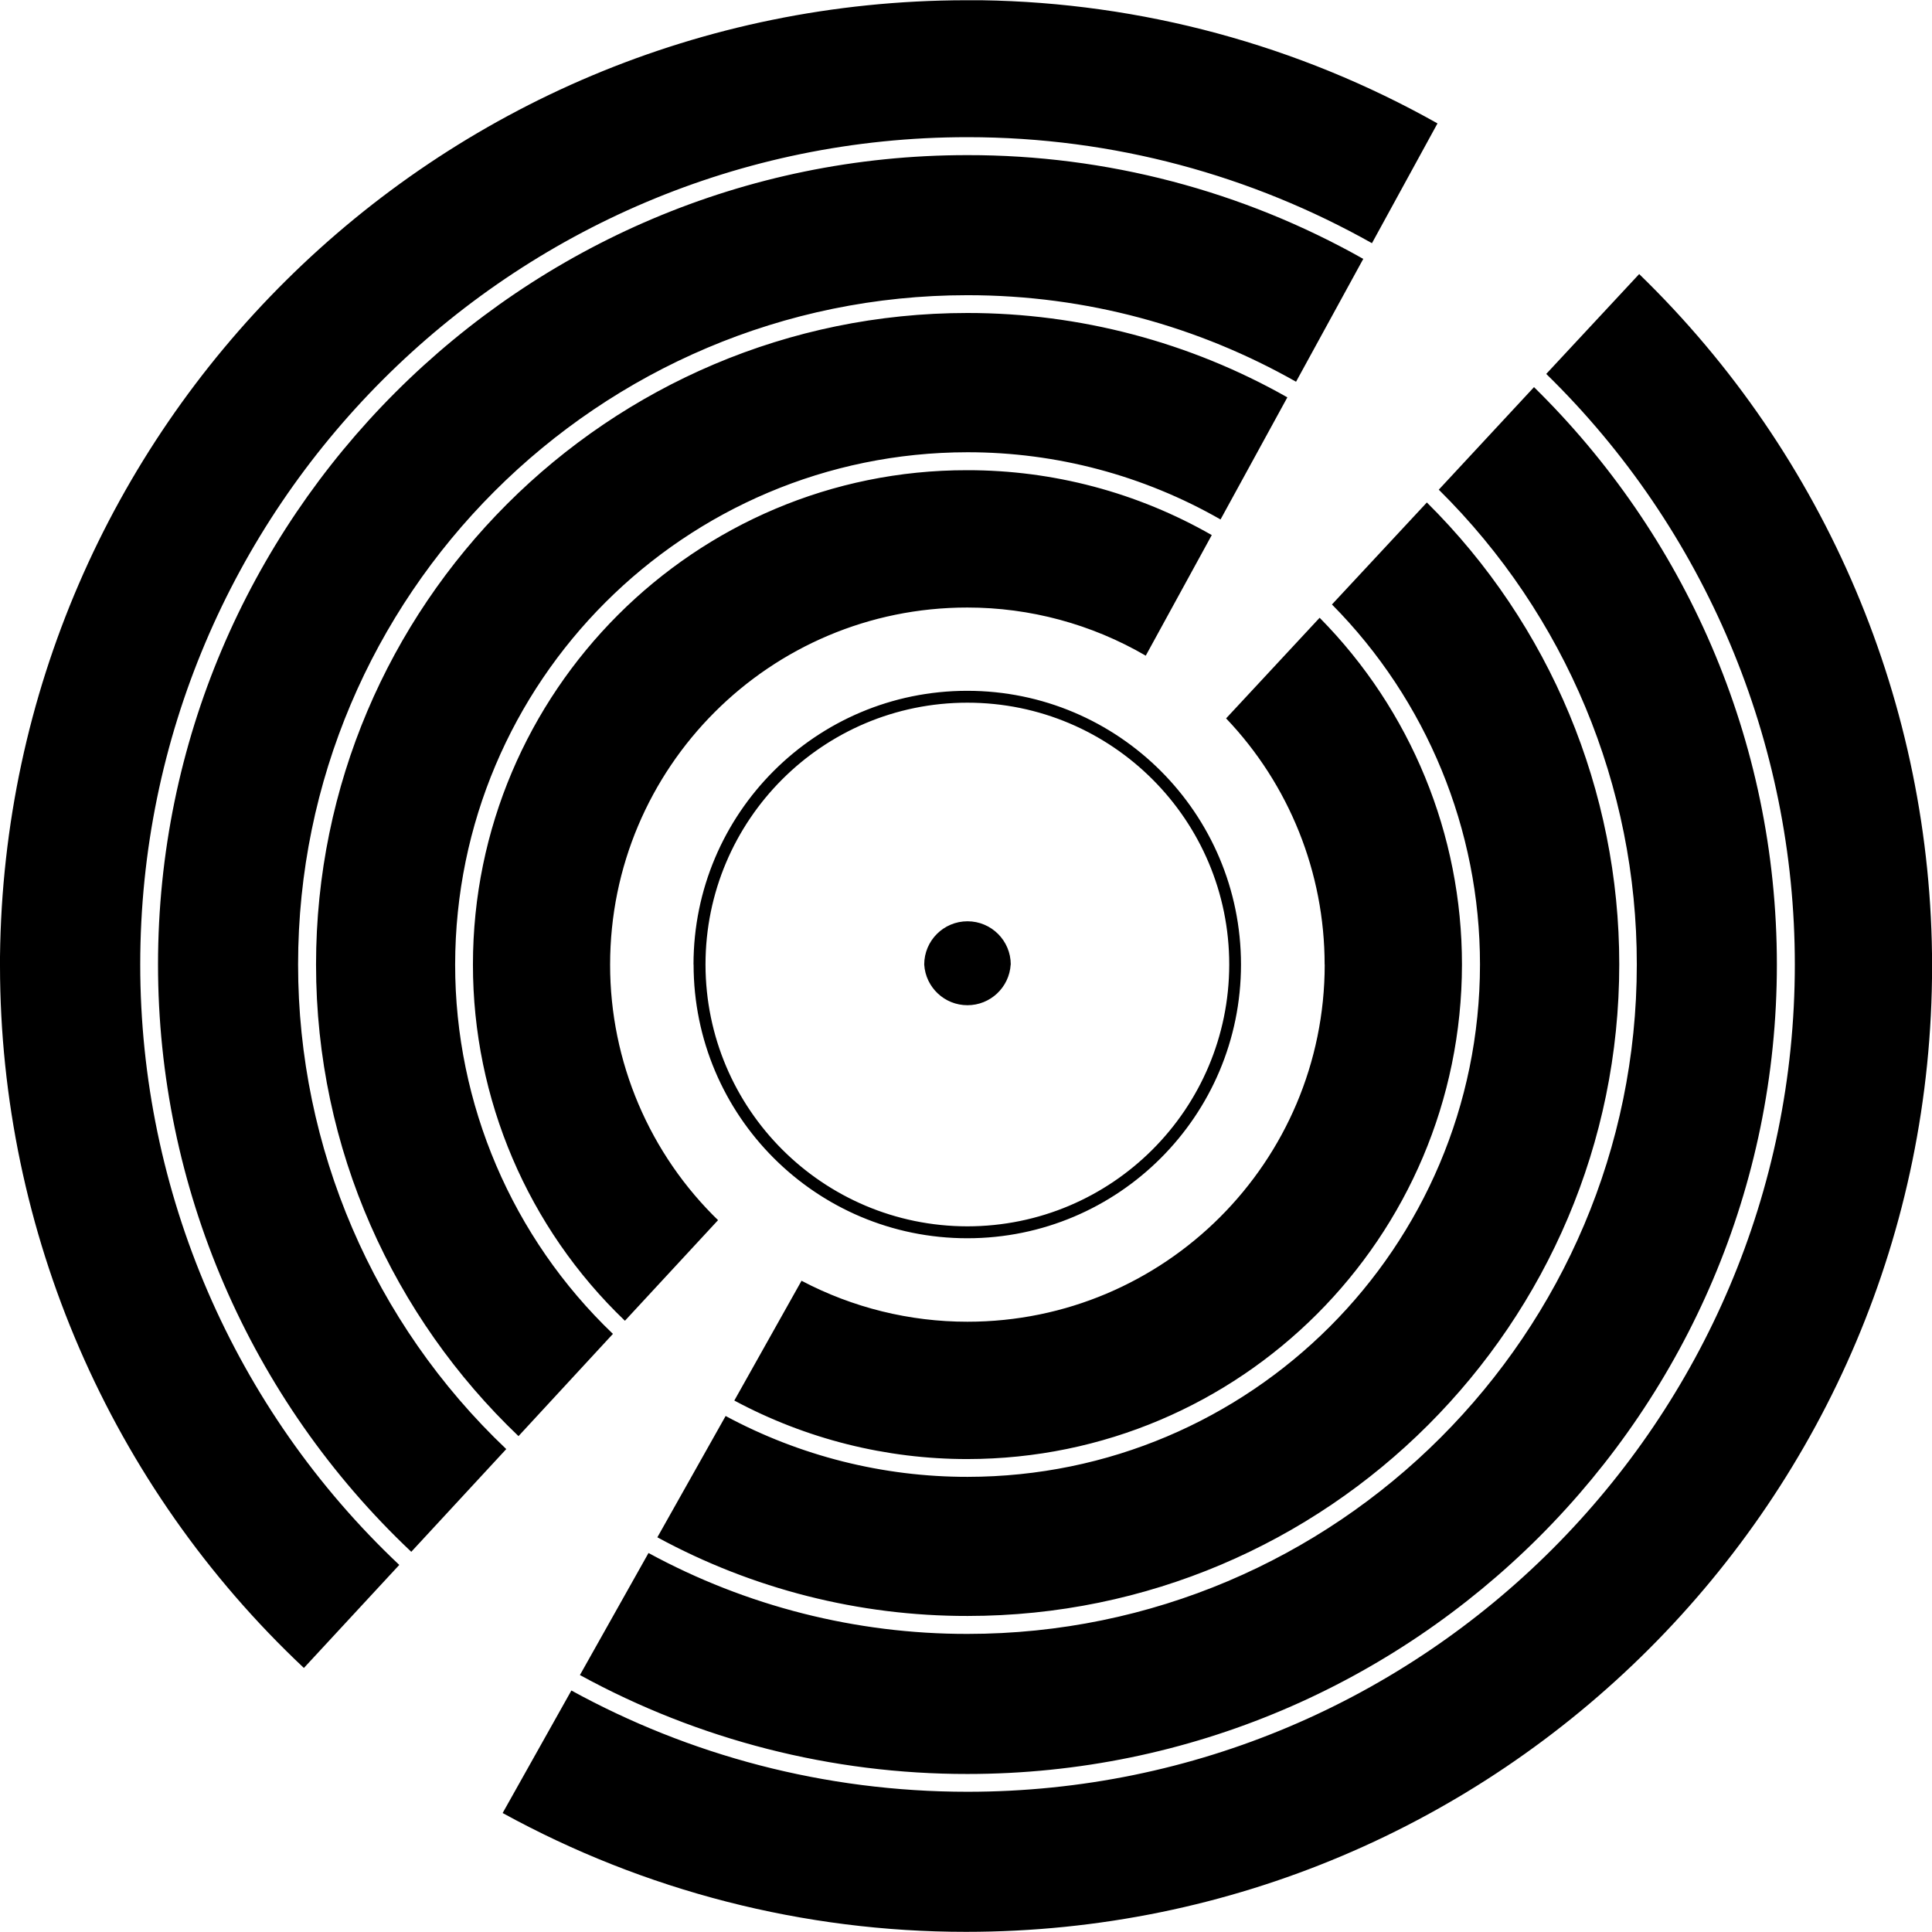
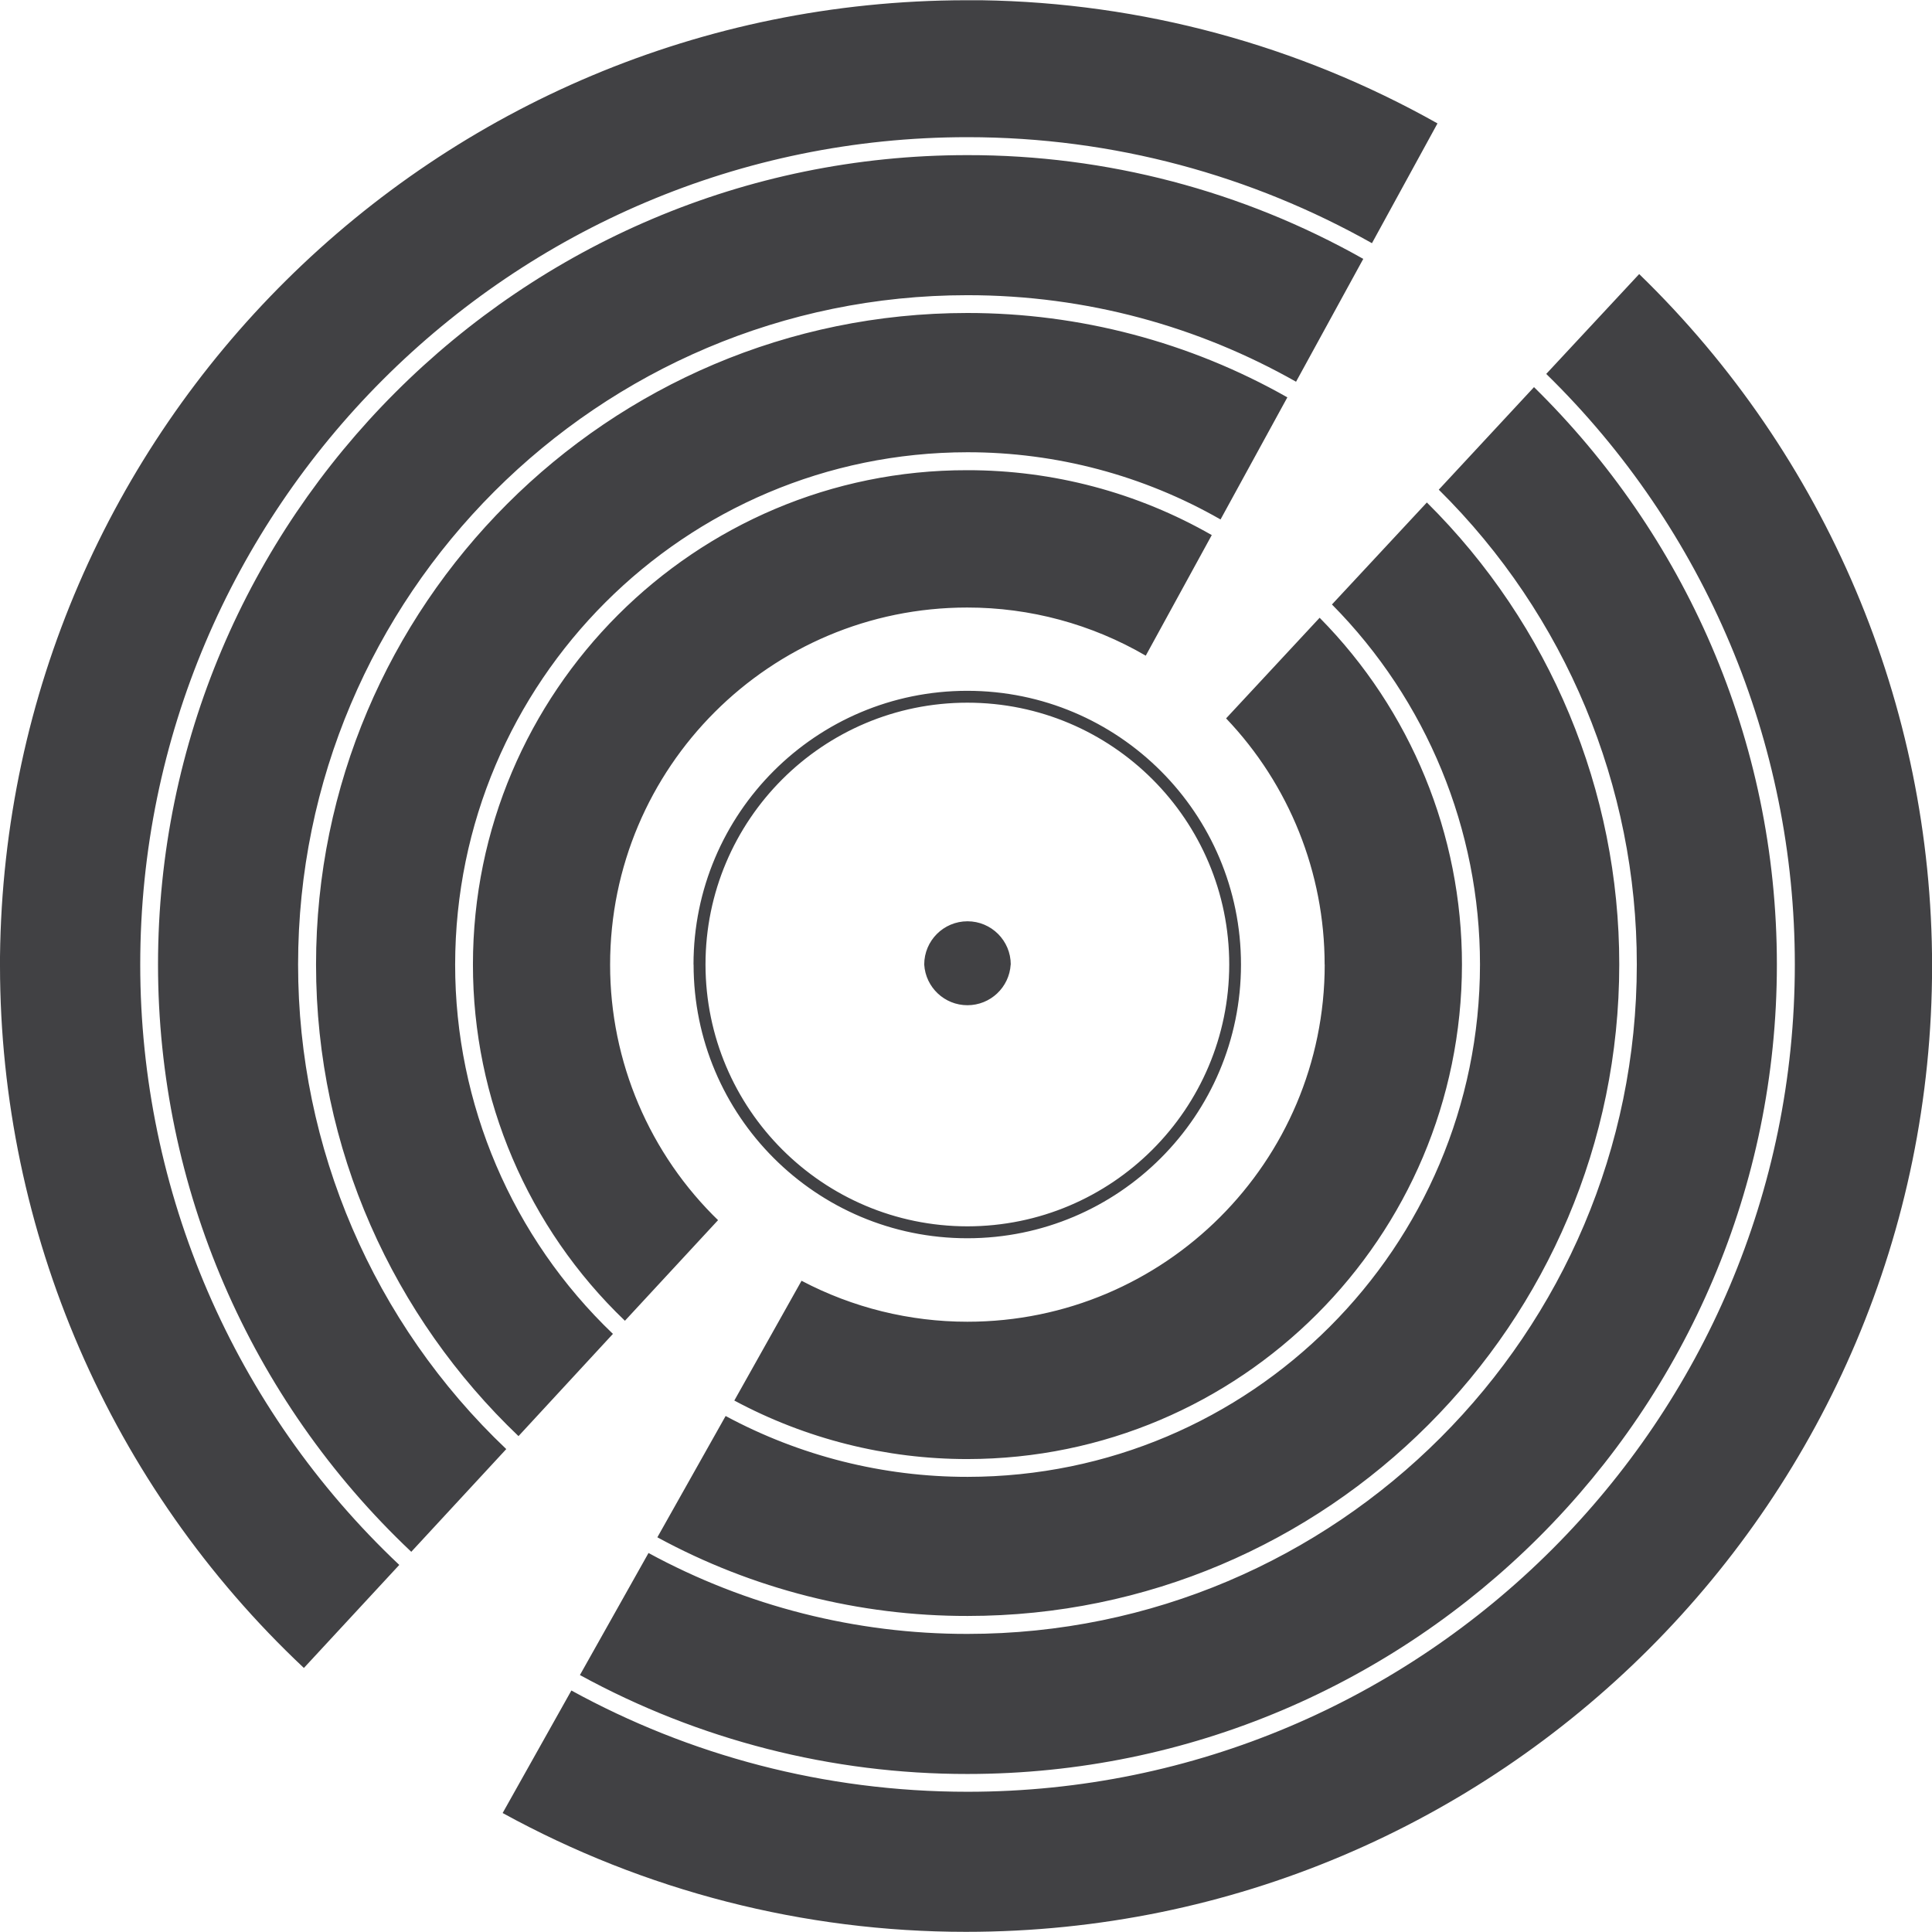
- <svg xmlns="http://www.w3.org/2000/svg" fill="#000000" viewBox="0 0 24 24" role="img">
+ <svg xmlns="http://www.w3.org/2000/svg" fill="#414144" viewBox="0 0 24 24" role="img">
  <g id="SVGRepo_bgCarrier" stroke-width="0" />
  <g id="SVGRepo_tracerCarrier" stroke-linecap="round" stroke-linejoin="round" />
  <g id="SVGRepo_iconCarrier">
    <path d="M1.742 11.982c0-5.668 4.61-10.278 10.276-10.278 1.824 0 3.537.48 5.025 1.317l.814-1.488A11.914 11.914 0 0 0 12.19.003h-.195C5.41.013.072 5.31 0 11.885V12a11.983 11.983 0 0 0 3.775 8.72l1.185-1.28a10.249 10.249 0 0 1-3.218-7.459zm18.62-8.577-1.154 1.24a10.25 10.25 0 0 1 3.088 7.337c0 5.666-4.61 10.276-10.276 10.276-1.783 0-3.46-.456-4.922-1.258l-.854 1.522A11.946 11.946 0 0 0 12 23.998c6.626 0 12.001-5.373 12.001-12a11.977 11.977 0 0 0-3.638-8.593zM1.963 11.982a10.03 10.03 0 0 0 3.146 7.295l1.18-1.276a8.295 8.295 0 0 1-2.586-6.019c0-4.586 3.73-8.315 8.315-8.315 1.483 0 2.875.391 4.082 1.075l.835-1.526a9.973 9.973 0 0 0-4.917-1.289C6.475 1.925 1.963 6.437 1.963 11.982zm18.37 0c0 4.586-3.73 8.315-8.315 8.315a8.273 8.273 0 0 1-3.962-1.005l-.852 1.516a10.006 10.006 0 0 0 4.814 1.229c5.543 0 10.055-4.512 10.055-10.055 0-2.808-1.157-5.347-3.017-7.173l-1.183 1.274a8.282 8.282 0 0 1 2.46 5.899zm-1.948 0a6.37 6.37 0 0 1-6.365 6.364 6.329 6.329 0 0 1-3.006-.756l-.848 1.507a8.039 8.039 0 0 0 3.854.977c4.464 0 8.095-3.63 8.095-8.094a8.07 8.07 0 0 0-2.39-5.738l-1.179 1.267a6.356 6.356 0 0 1 1.839 4.473zm-14.459 0c0 2.301.967 4.382 2.515 5.858l1.173-1.27a6.344 6.344 0 0 1-1.96-4.588 6.37 6.37 0 0 1 6.364-6.364 6.32 6.32 0 0 1 3.144.835l.83-1.517a8.055 8.055 0 0 0-3.974-1.048c-4.461 0-8.092 3.63-8.092 8.094zm12.53 0a4.438 4.438 0 0 1-4.438 4.437 4.42 4.42 0 0 1-2.061-.509l-.835 1.488a6.114 6.114 0 0 0 2.896.727 6.149 6.149 0 0 0 6.143-6.143 6.123 6.123 0 0 0-1.768-4.308l-1.162 1.25a4.43 4.43 0 0 1 1.224 3.058zm-10.581 0a6.12 6.12 0 0 0 1.888 4.425l1.157-1.25.014.014a4.419 4.419 0 0 1-1.355-3.187 4.436 4.436 0 0 1 4.437-4.437 4.4 4.4 0 0 1 2.217.598l.82-1.498a6.097 6.097 0 0 0-3.037-.806c-3.384-.005-6.141 2.753-6.141 6.141zm6.68 0a.538.538 0 0 1-1.074 0 .537.537 0 1 1 1.075 0zm-3.94 0a3.4 3.4 0 1 1 6.801 0 3.4 3.4 0 0 1-6.8 0zm.149 0a3.256 3.256 0 0 0 3.252 3.252 3.255 3.255 0 0 0 3.254-3.252 3.253 3.253 0 1 0-6.506 0z" />
  </g>
</svg>
